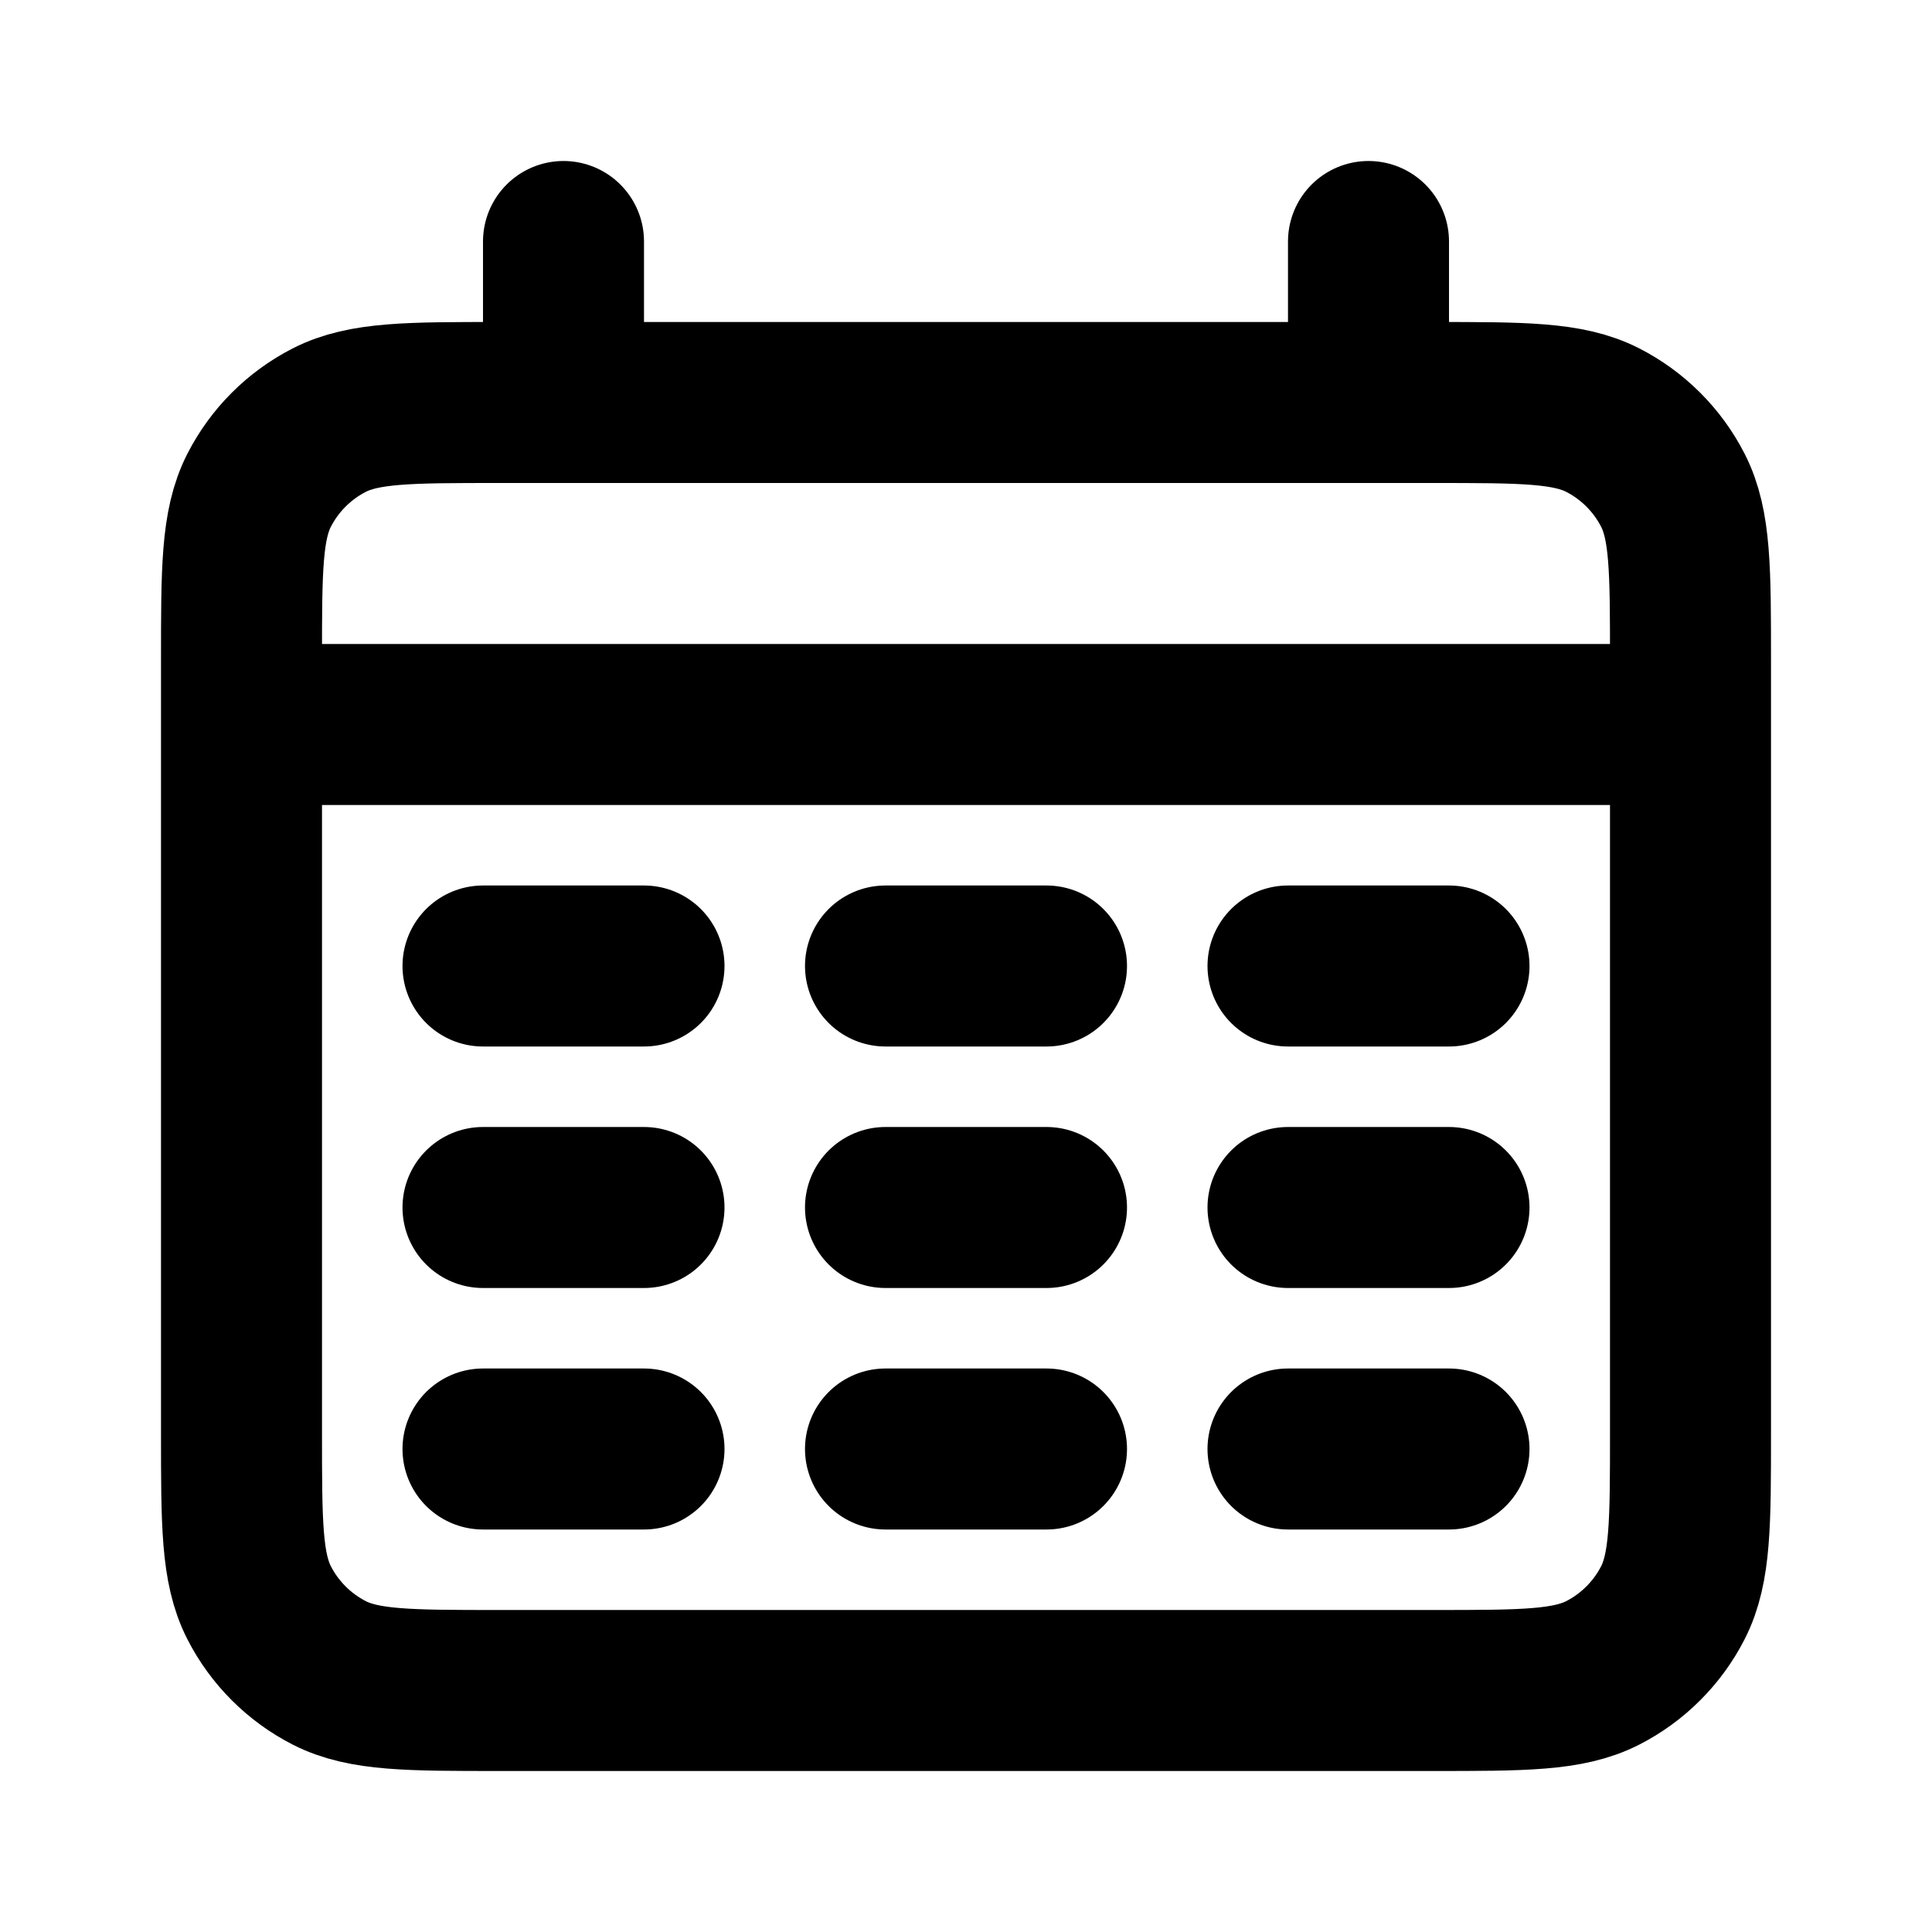
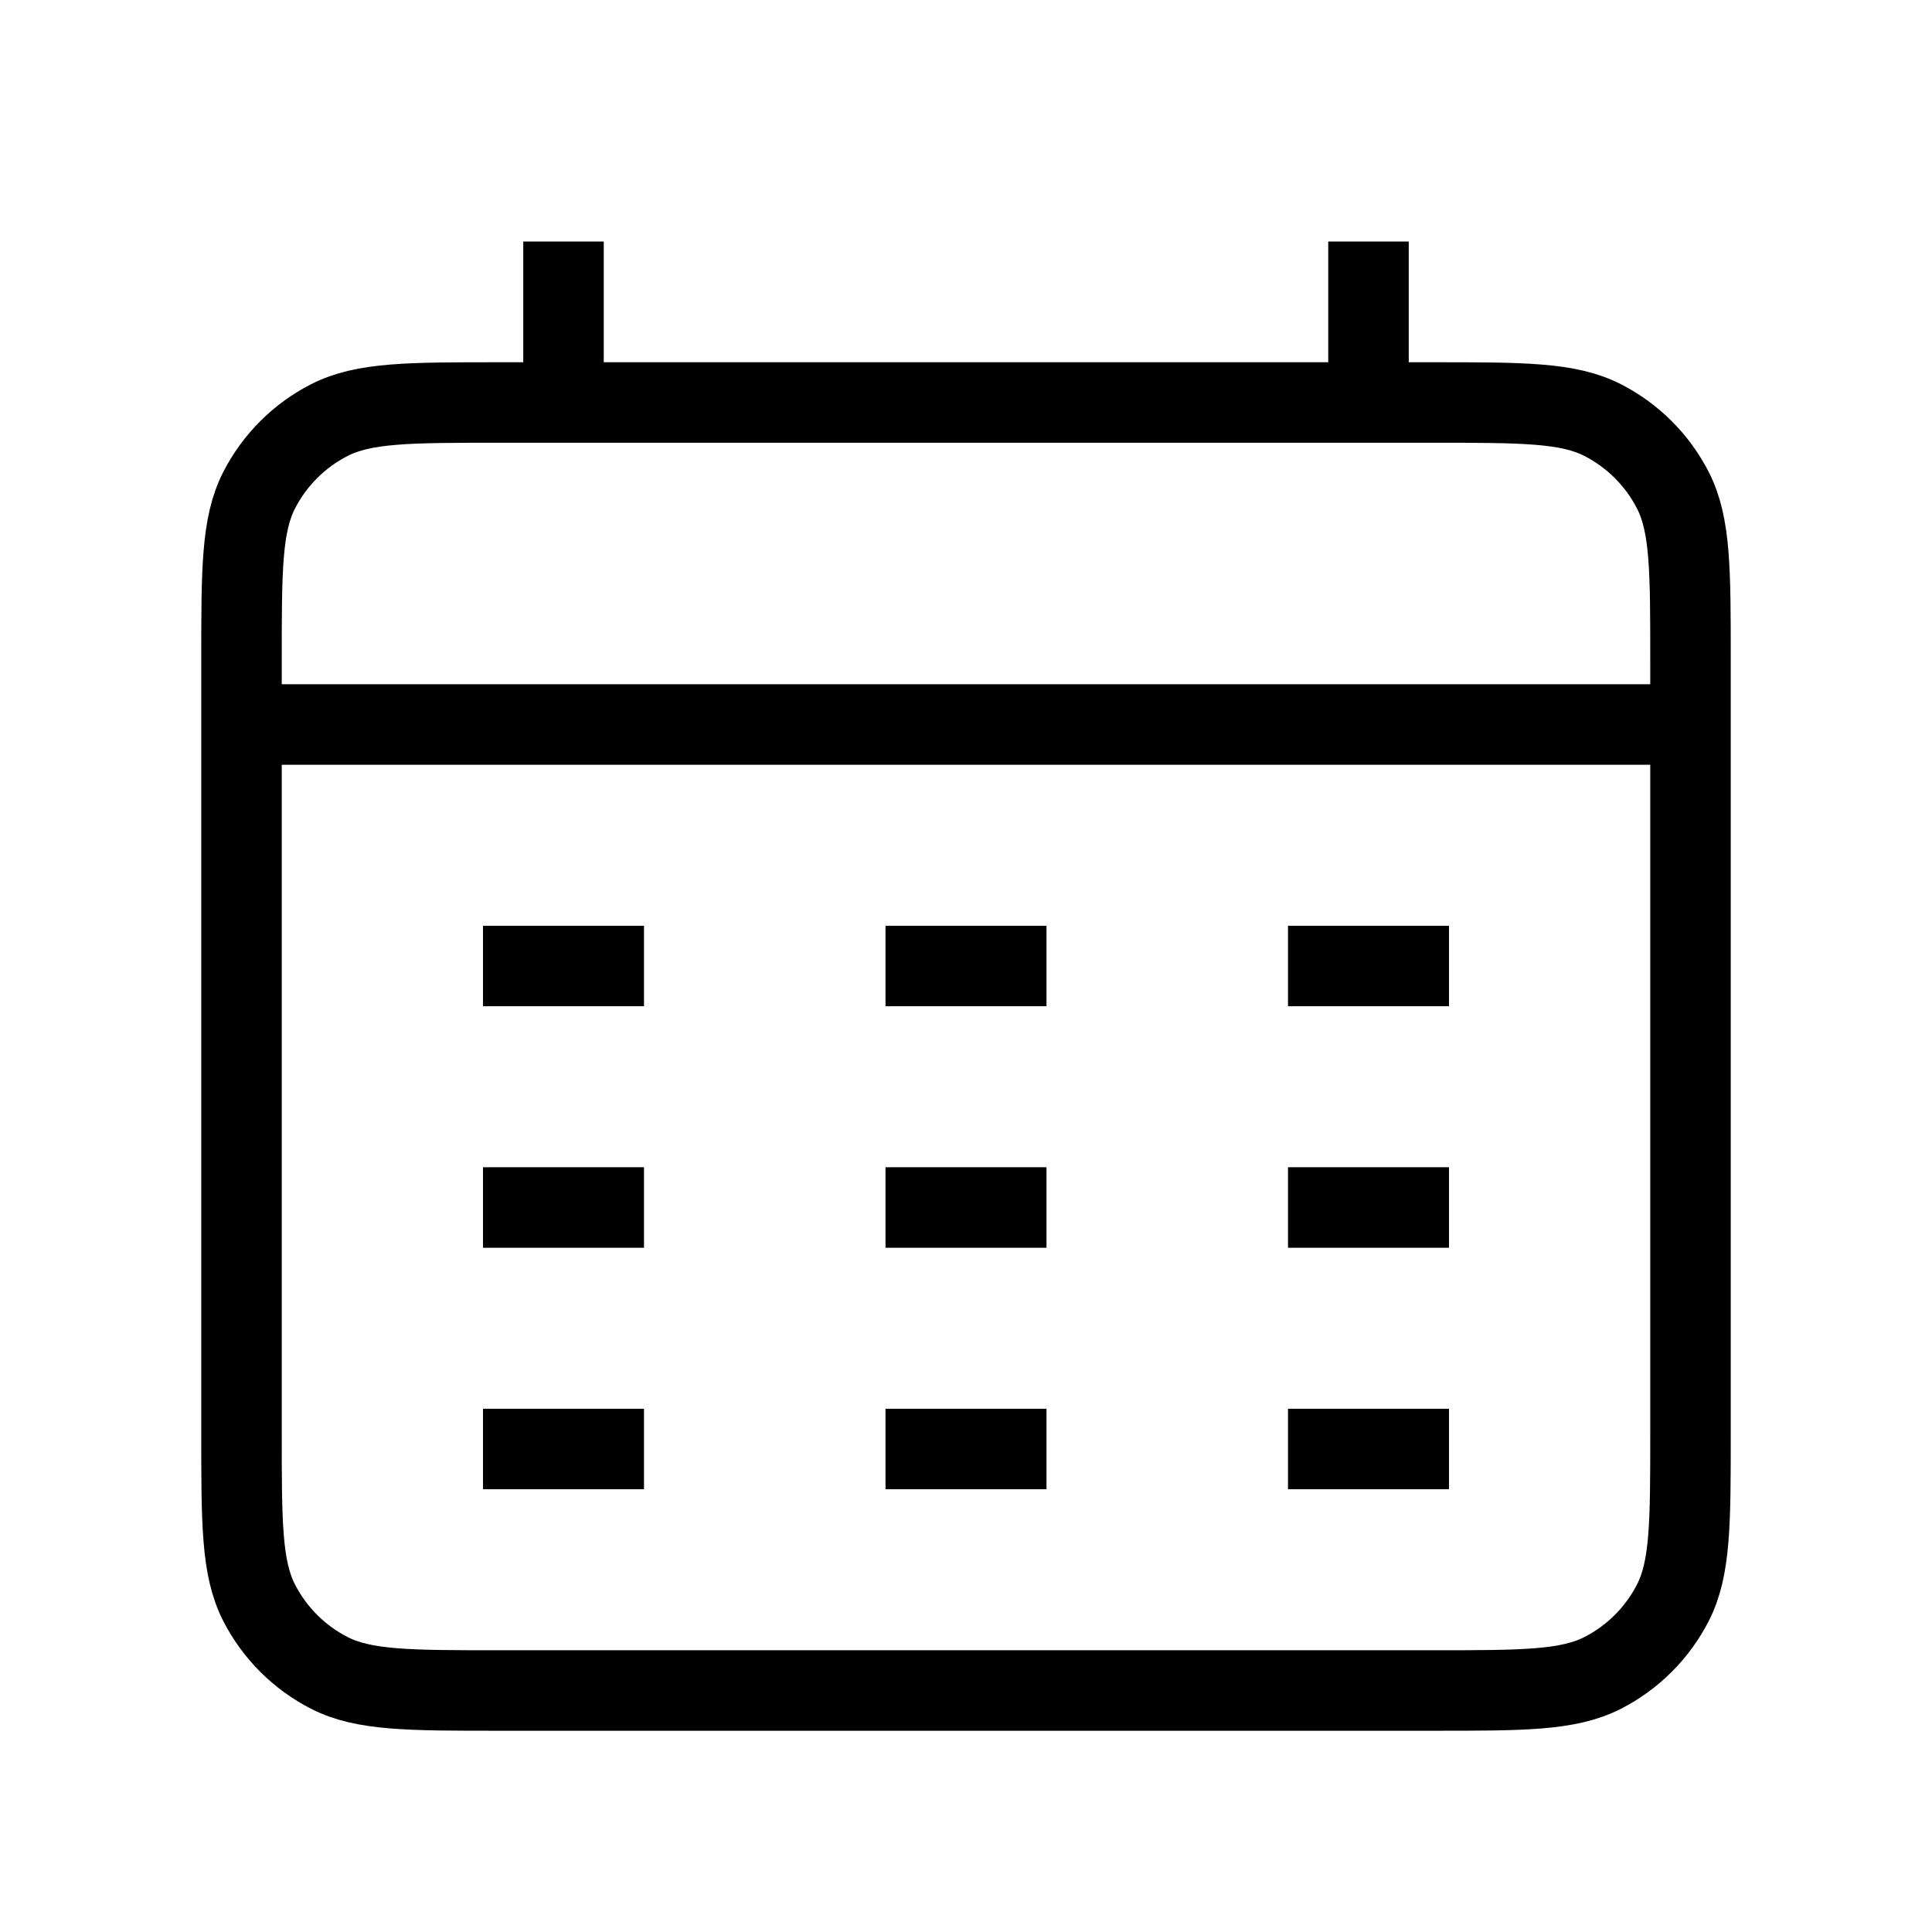
<svg xmlns="http://www.w3.org/2000/svg" width="800px" height="800px" viewBox="0 0 24 24" fill="none">
-   <path d="M3 9H21M7 3V5M17 3V5M6 12H8M11 12H13M16 12H18M6 15H8M11 15H13M16 15H18M6 18H8M11 18H13M16 18H18M6.2 21H17.8C18.92 21 19.48 21 19.908 20.782C20.284 20.59 20.59 20.284 20.782 19.908C21 19.48 21 18.92 21 17.8V8.2C21 7.08 21 6.52 20.782 6.092C20.59 5.716 20.284 5.41 19.908 5.218C19.48 5 18.92 5 17.8 5H6.2C5.08 5 4.52 5 4.092 5.218C3.716 5.41 3.41 5.716 3.218 6.092C3 6.52 3 7.08 3 8.2V17.8C3 18.92 3 19.48 3.218 19.908C3.41 20.284 3.716 20.59 4.092 20.782C4.52 21 5.08 21 6.2 21Z" stroke="#000000" stroke-width="2" stroke-linecap="round" />
+   <path d="M3 9H21M7 3V5M17 3V5M6 12H8M11 12H13M16 12H18M6 15H8M11 15H13M16 15H18M6 18H8M11 18H13M16 18H18M6.2 21H17.8C18.92 21 19.48 21 19.908 20.782C20.284 20.59 20.59 20.284 20.782 19.908C21 19.48 21 18.92 21 17.8V8.2C21 7.08 21 6.52 20.782 6.092C20.59 5.716 20.284 5.41 19.908 5.218C19.48 5 18.92 5 17.8 5H6.2C5.08 5 4.52 5 4.092 5.218C3.716 5.41 3.41 5.716 3.218 6.092C3 6.52 3 7.08 3 8.2V17.8C3 18.92 3 19.48 3.218 19.908C3.41 20.284 3.716 20.59 4.092 20.782C4.52 21 5.08 21 6.2 21Z" stroke="#000000" strokeWidth="2" strokeLinecap="round" />
</svg>
